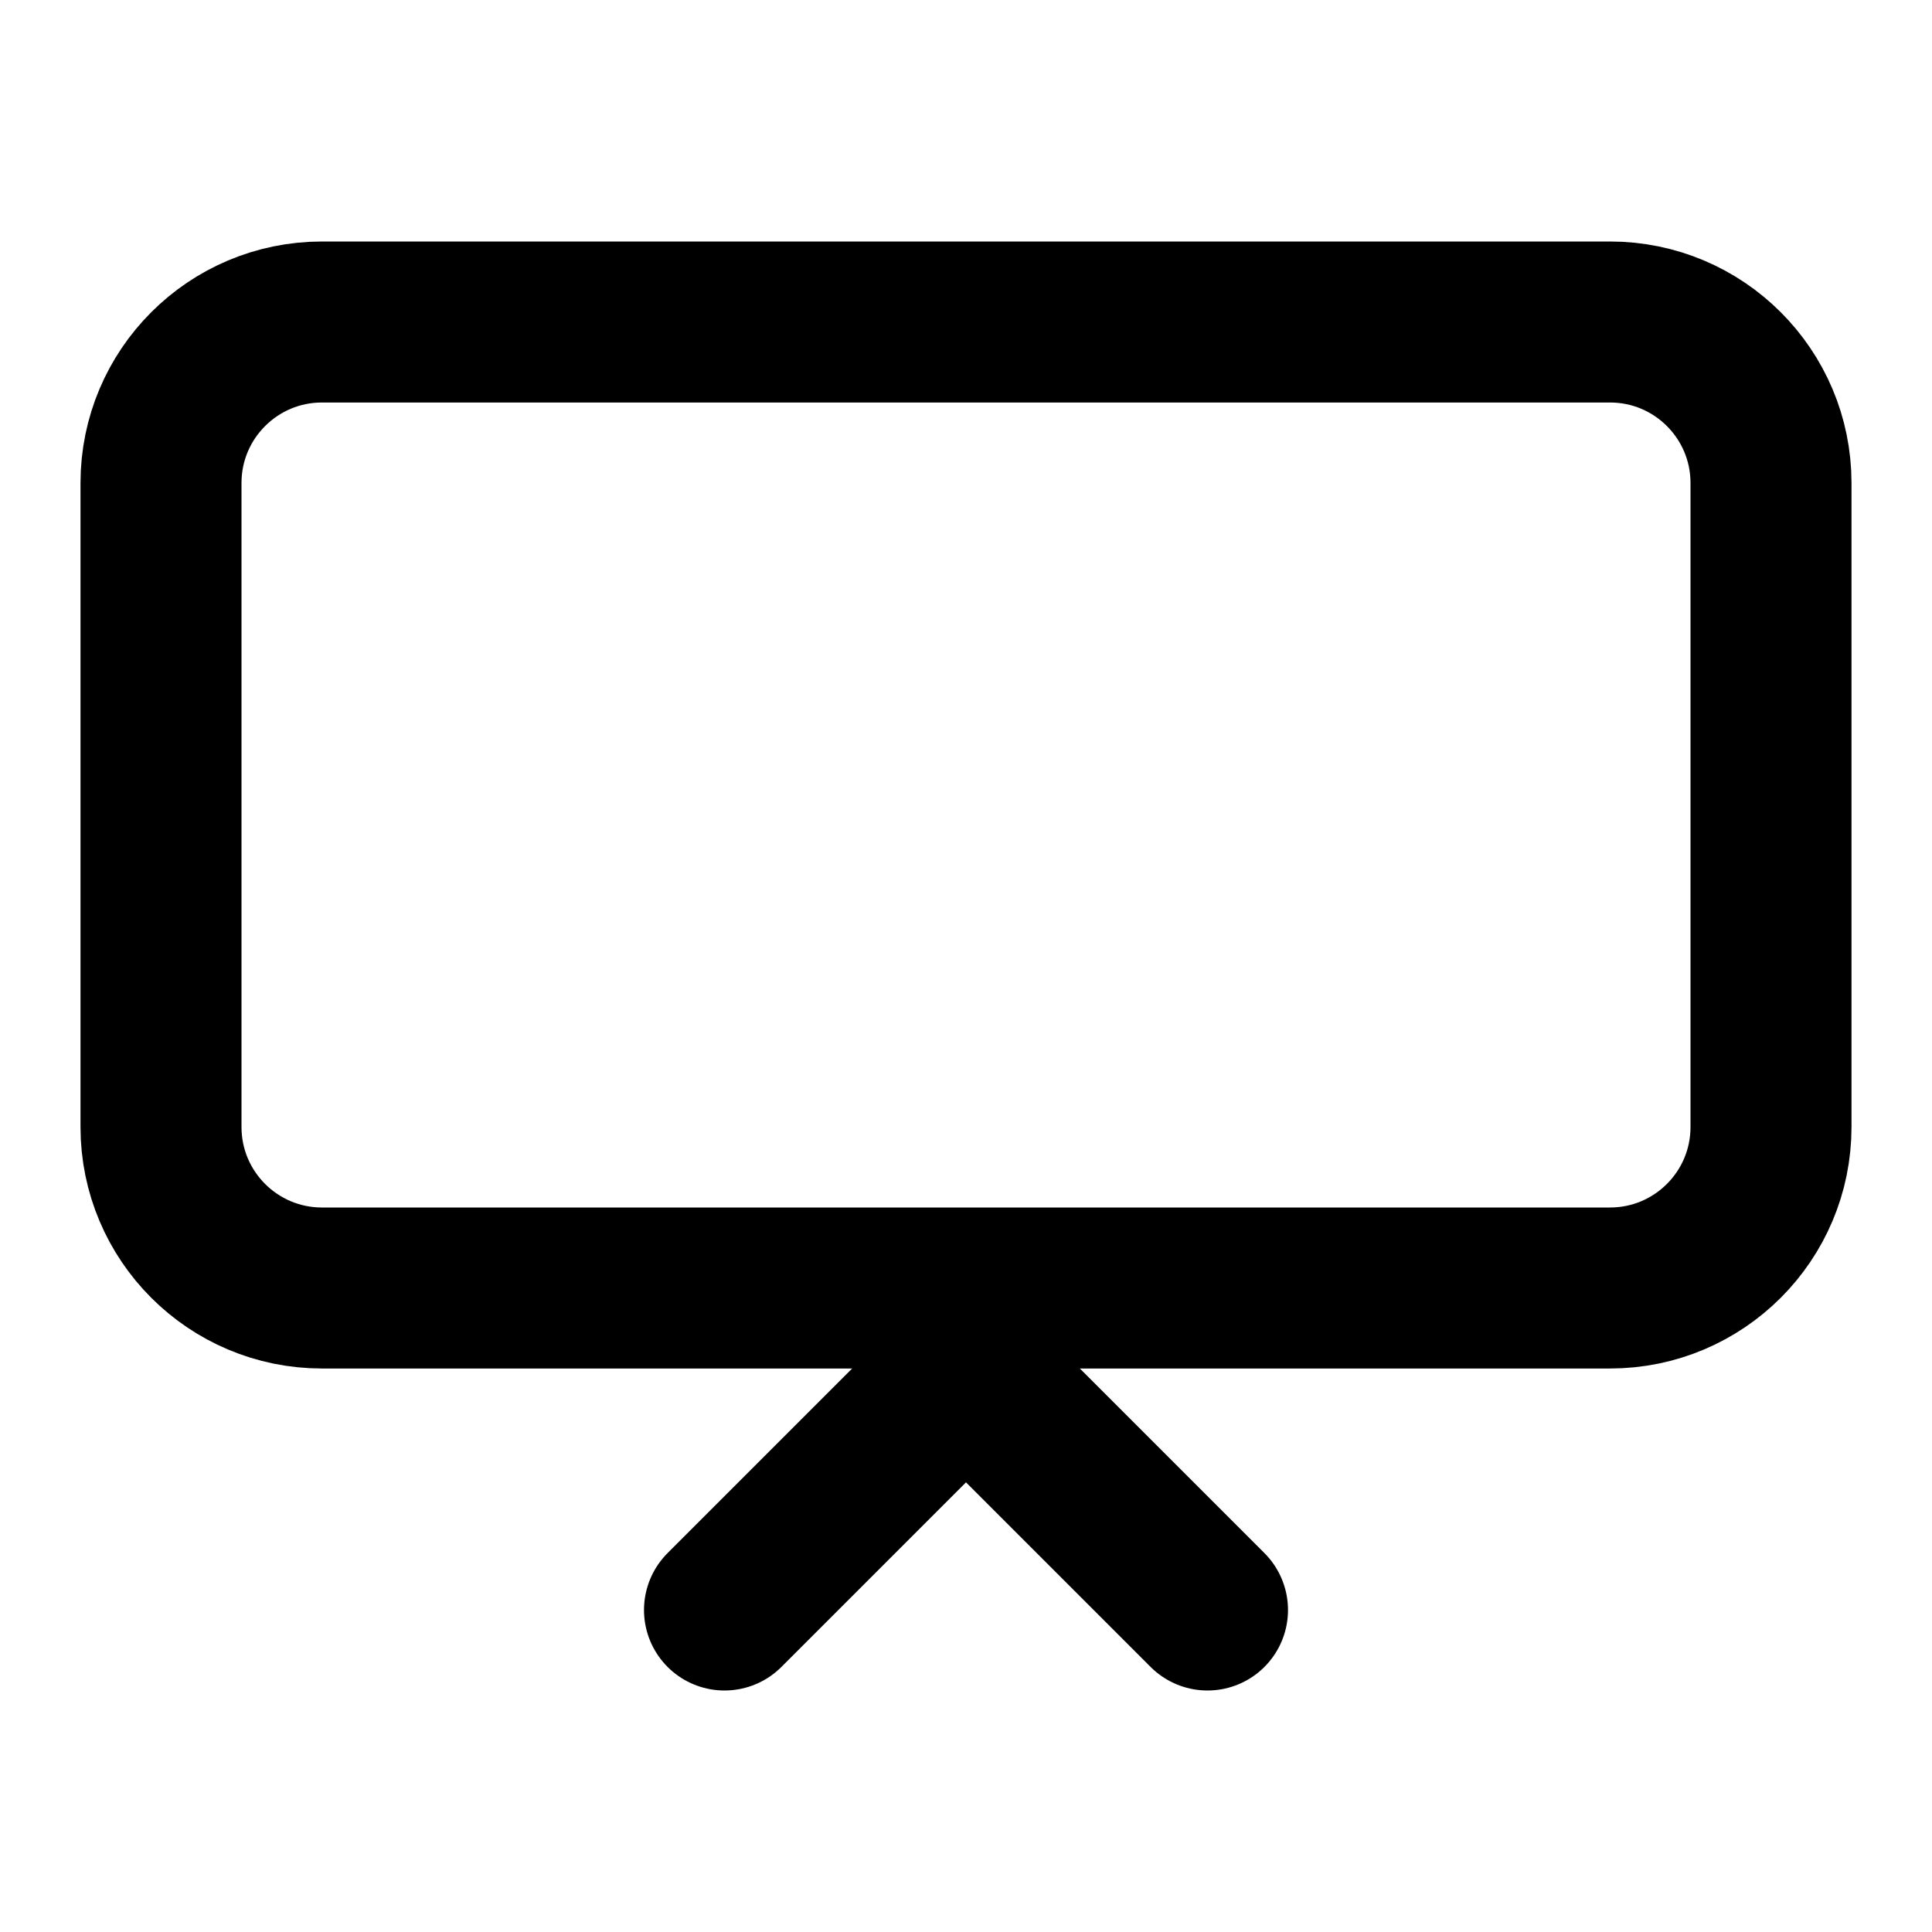
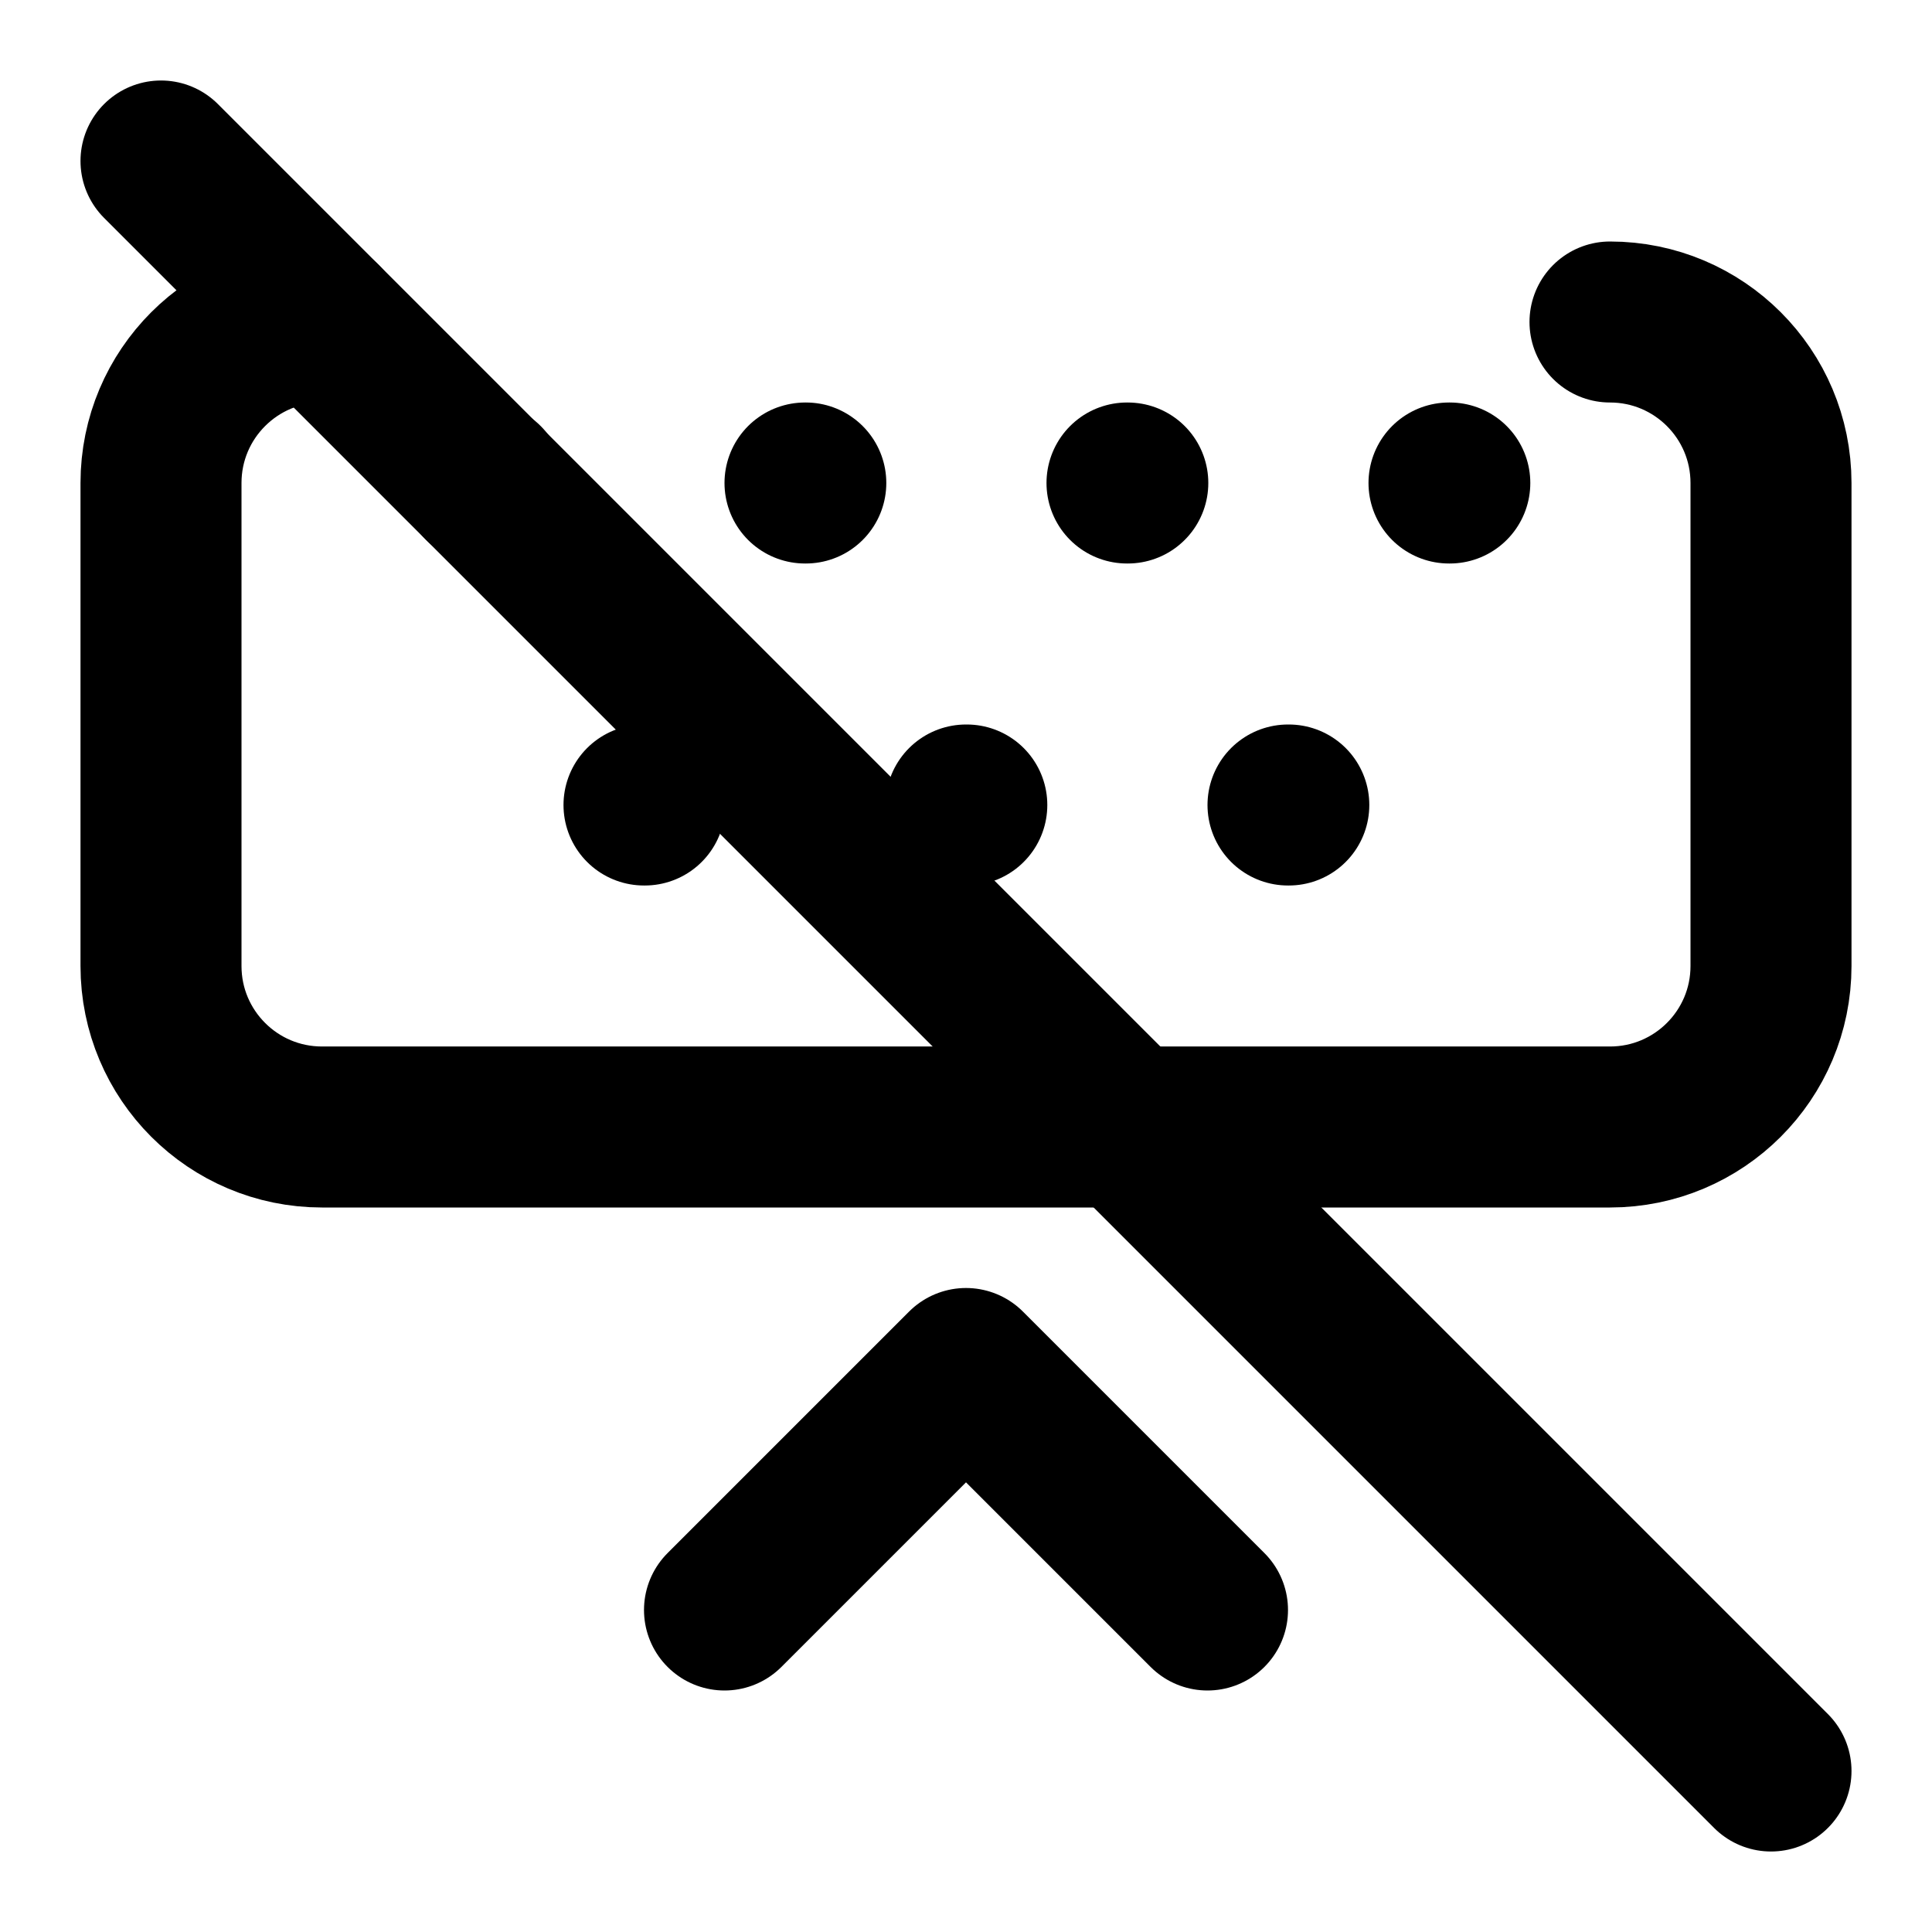
<svg xmlns="http://www.w3.org/2000/svg" width="24" height="24" viewBox="0 0 24 24" fill="none" stroke="black" stroke-width="2" stroke-linecap="round" stroke-linejoin="round">
-   <path d="M20 4H4a2 2 0 0 0-2 2v8a2 2 0 0 0 2 2h16a2 2 0 0 0 2-2V6a2 2 0 0 0-2-2Z" />
+   <path d="M 20 4 A2 2 0 0 1 22 6v6a2 2 0 0 1-2 2H4a2 2 0 0 1-2-2V6a2 2 0 0 1 2-2" />
+   <path d="M2 2 22 22" />
+   <path d="M6 6h.01" />
+   <path d="M10 6h.01" />
+   <path d="M14 6h.01" />
+   <path d="M18 6h.01" />
+   <path d="M8 10h.01" />
+   <path d="M12 10h.01" />
+   <path d="M16 10h.01" />
  <path d="m9 20 3-3 3 3" />
</svg>
